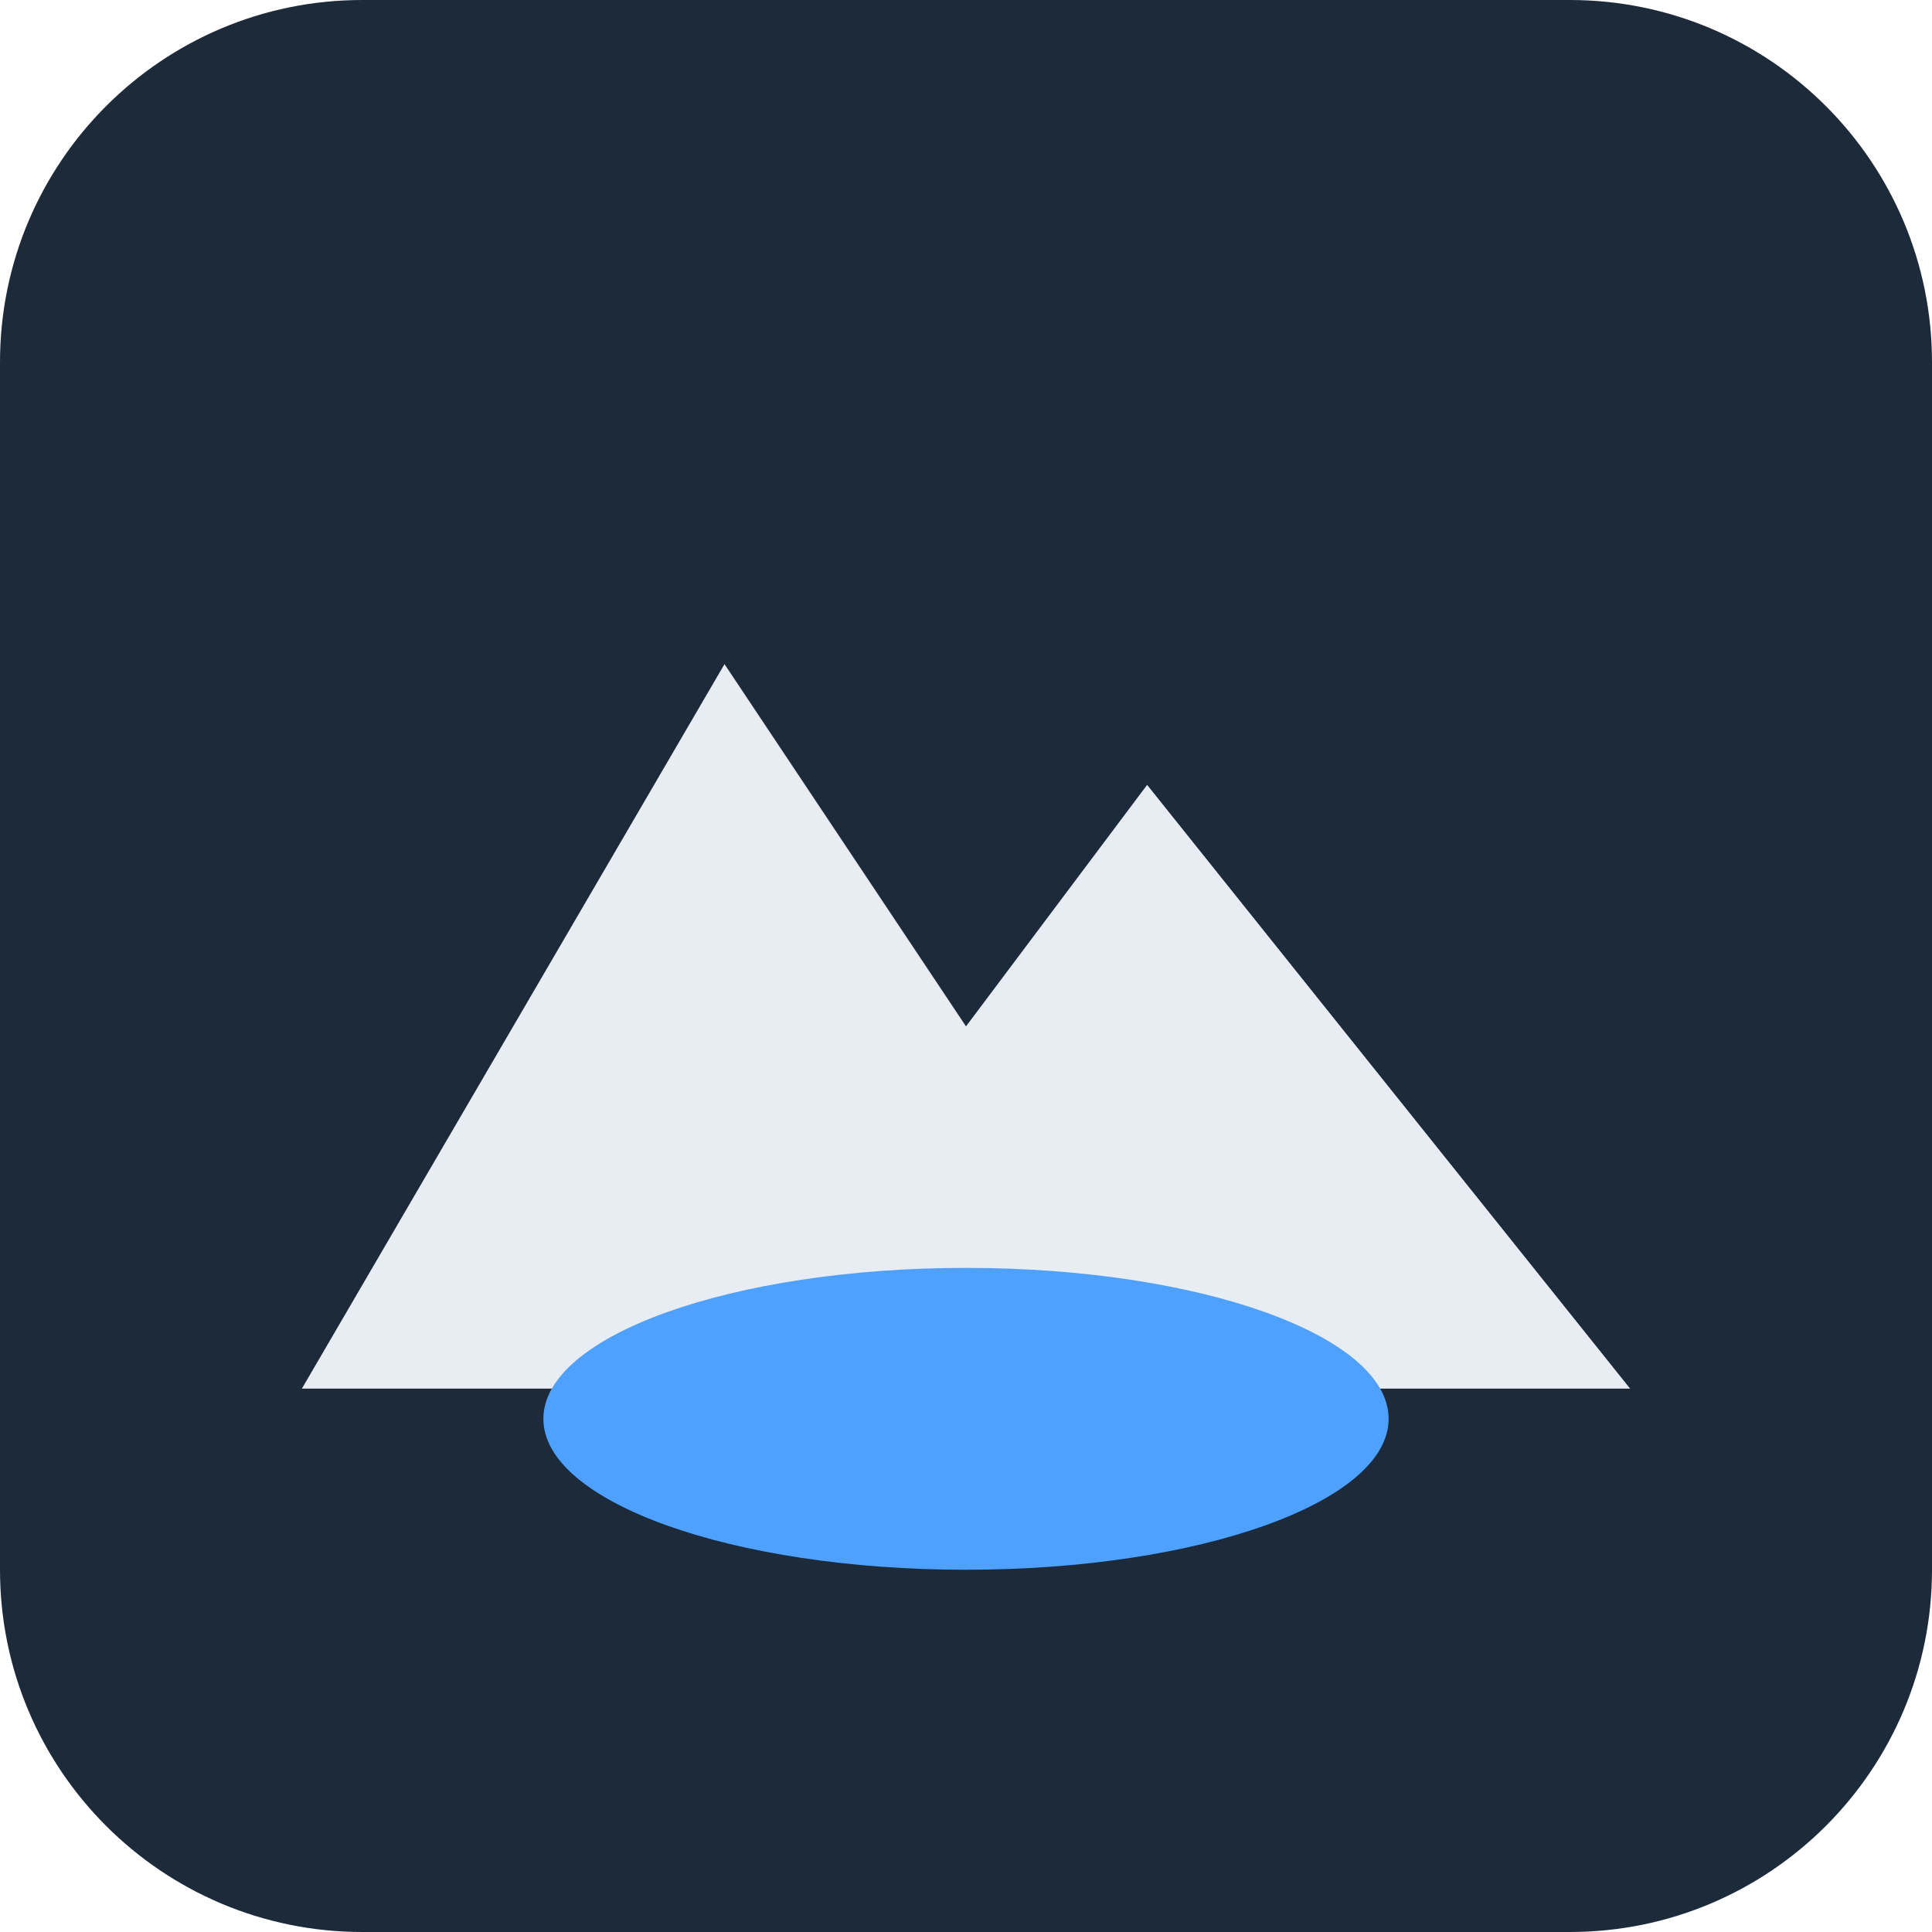
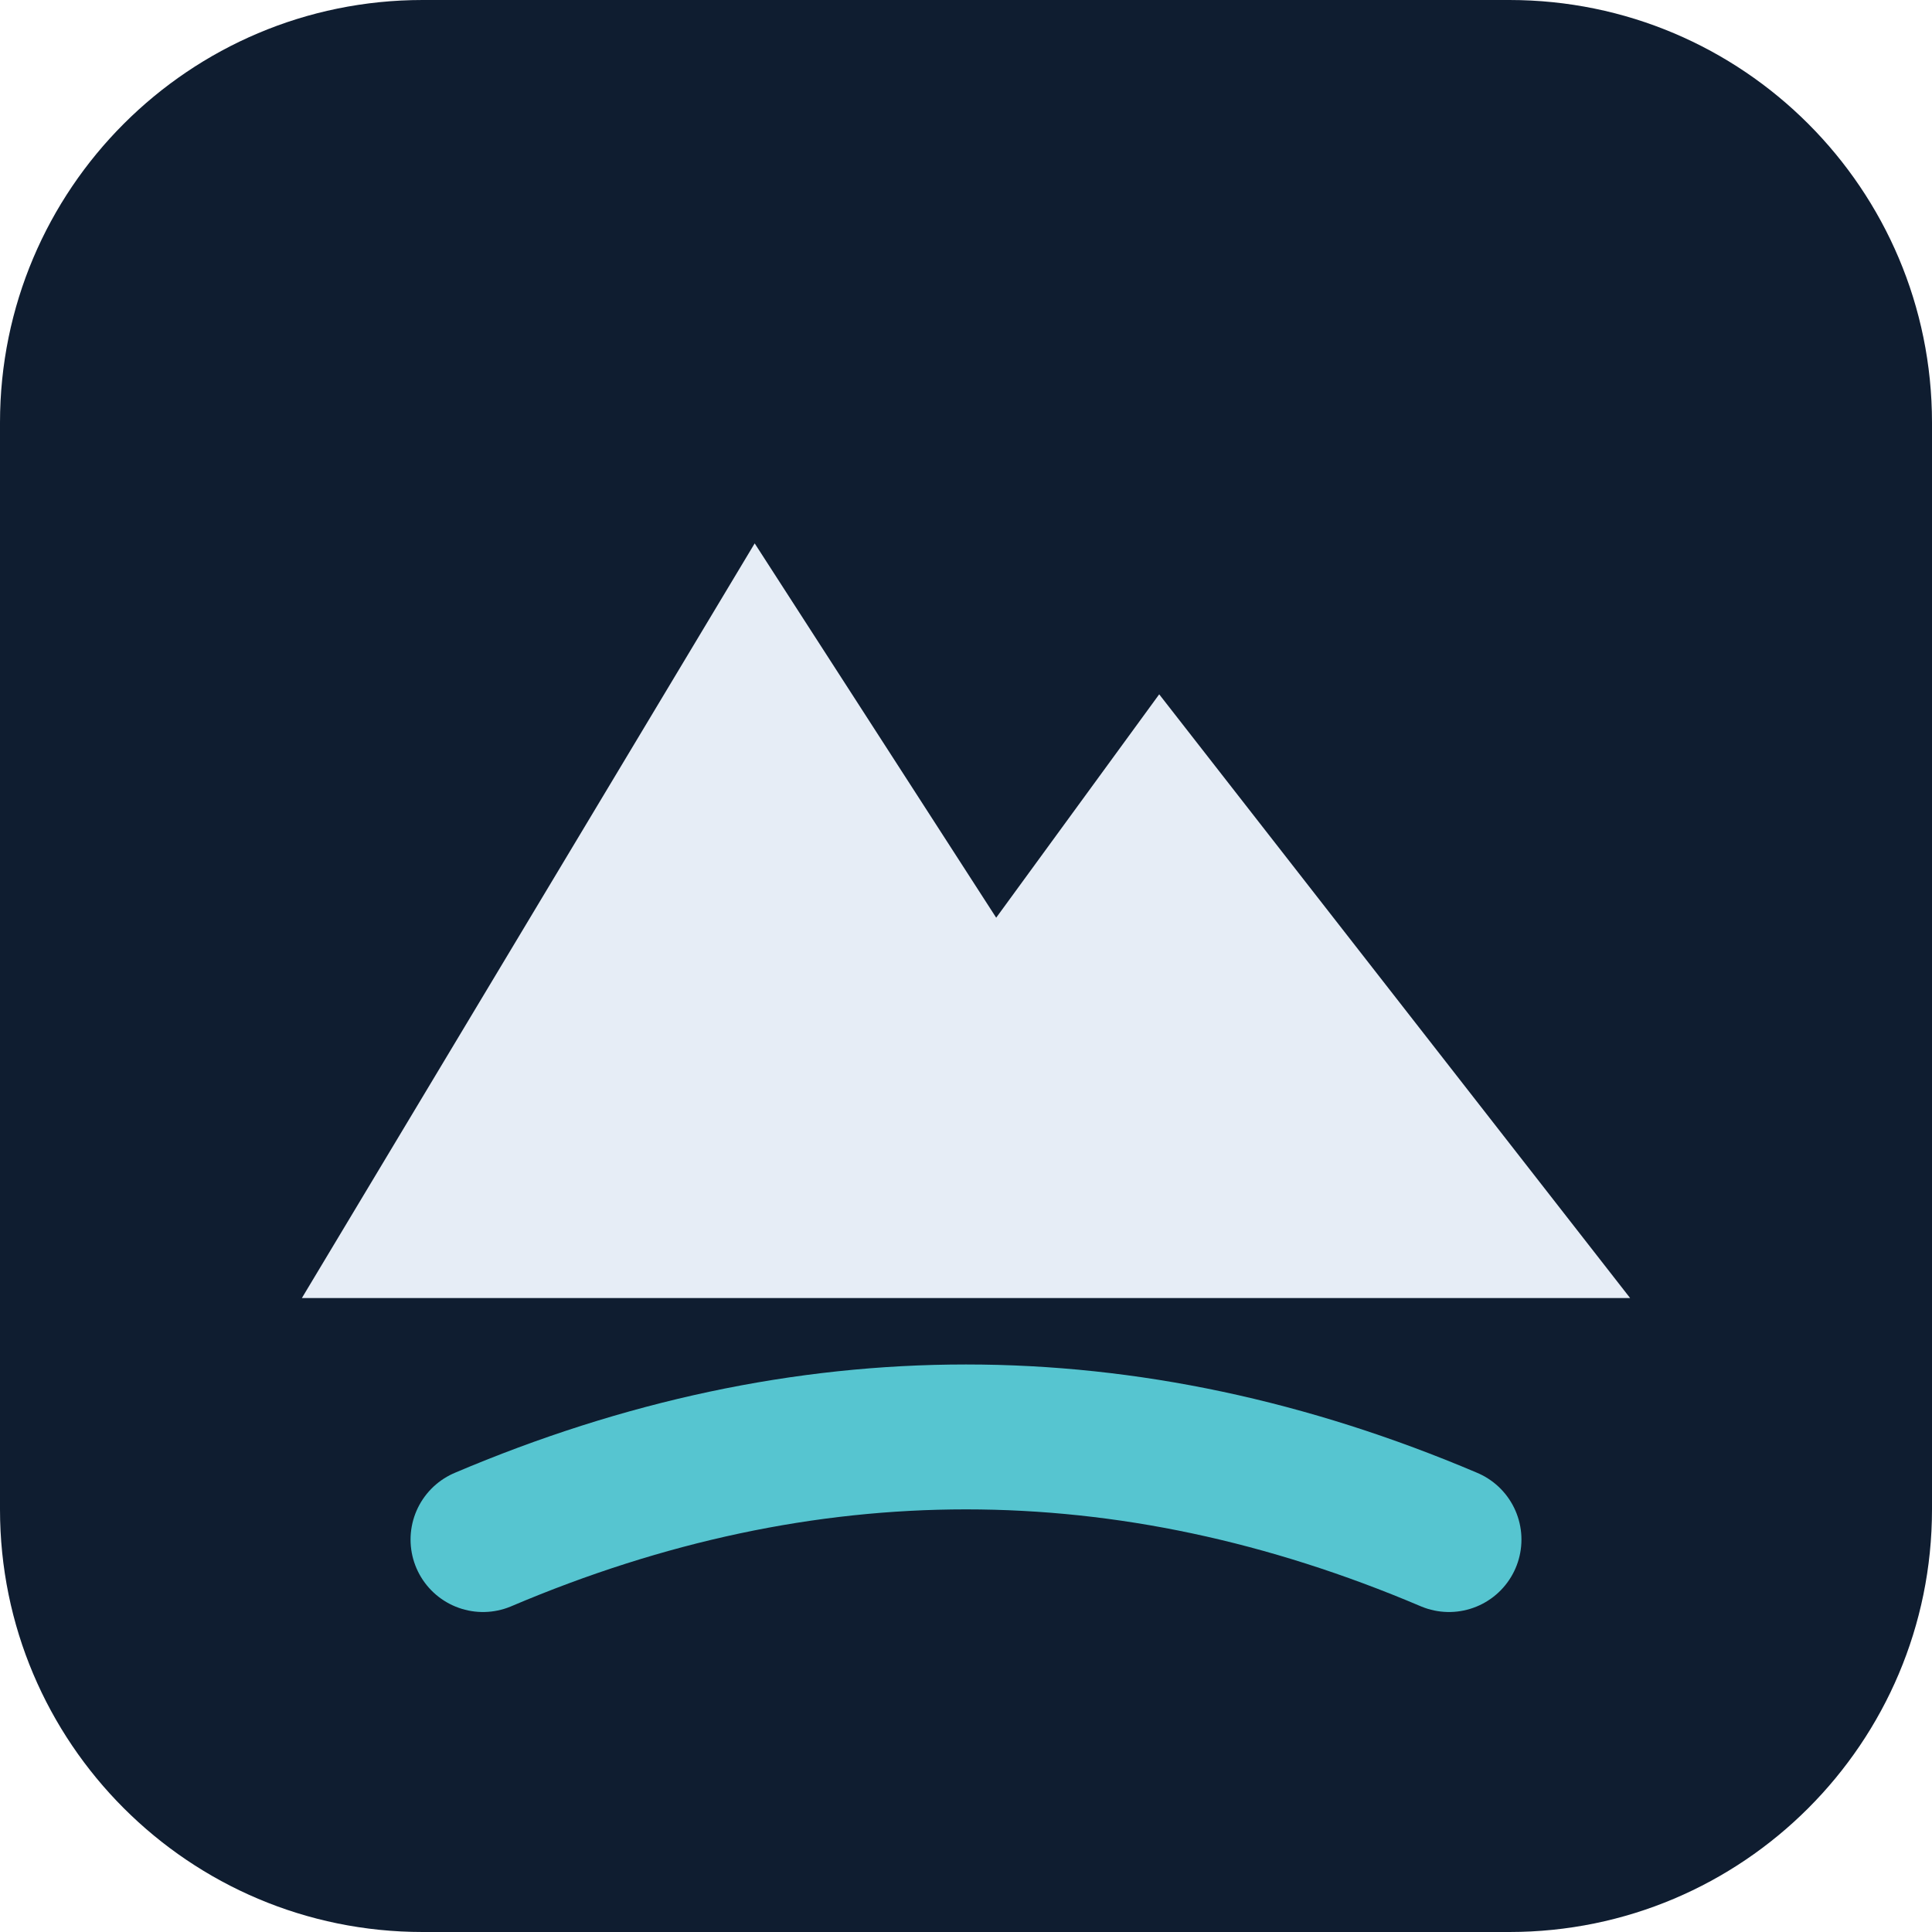
<svg xmlns="http://www.w3.org/2000/svg" viewBox="0 0 32 32">
-   <rect width="32" height="32" rx="6" fill="#1d2a3a" />
-   <path d="M5 23 L12 11 L16 17 L19 13 L27 23 Z" fill="#e8edf3" />
-   <ellipse cx="16" cy="23.5" rx="7" ry="2.5" fill="#4ea1ff" />
+   <rect width="32" height="32" rx="7" fill="#0f1d30" />
+   <path d="M5 21.5 12.5 9l4 6.2 2.7-3.7 7.8 10Z" fill="#e6edf6" />
+   <path d="M8 25.5q8-3.4 16 0" fill="none" stroke="#56c5d0" stroke-width="2.4" stroke-linecap="round" />
</svg>
